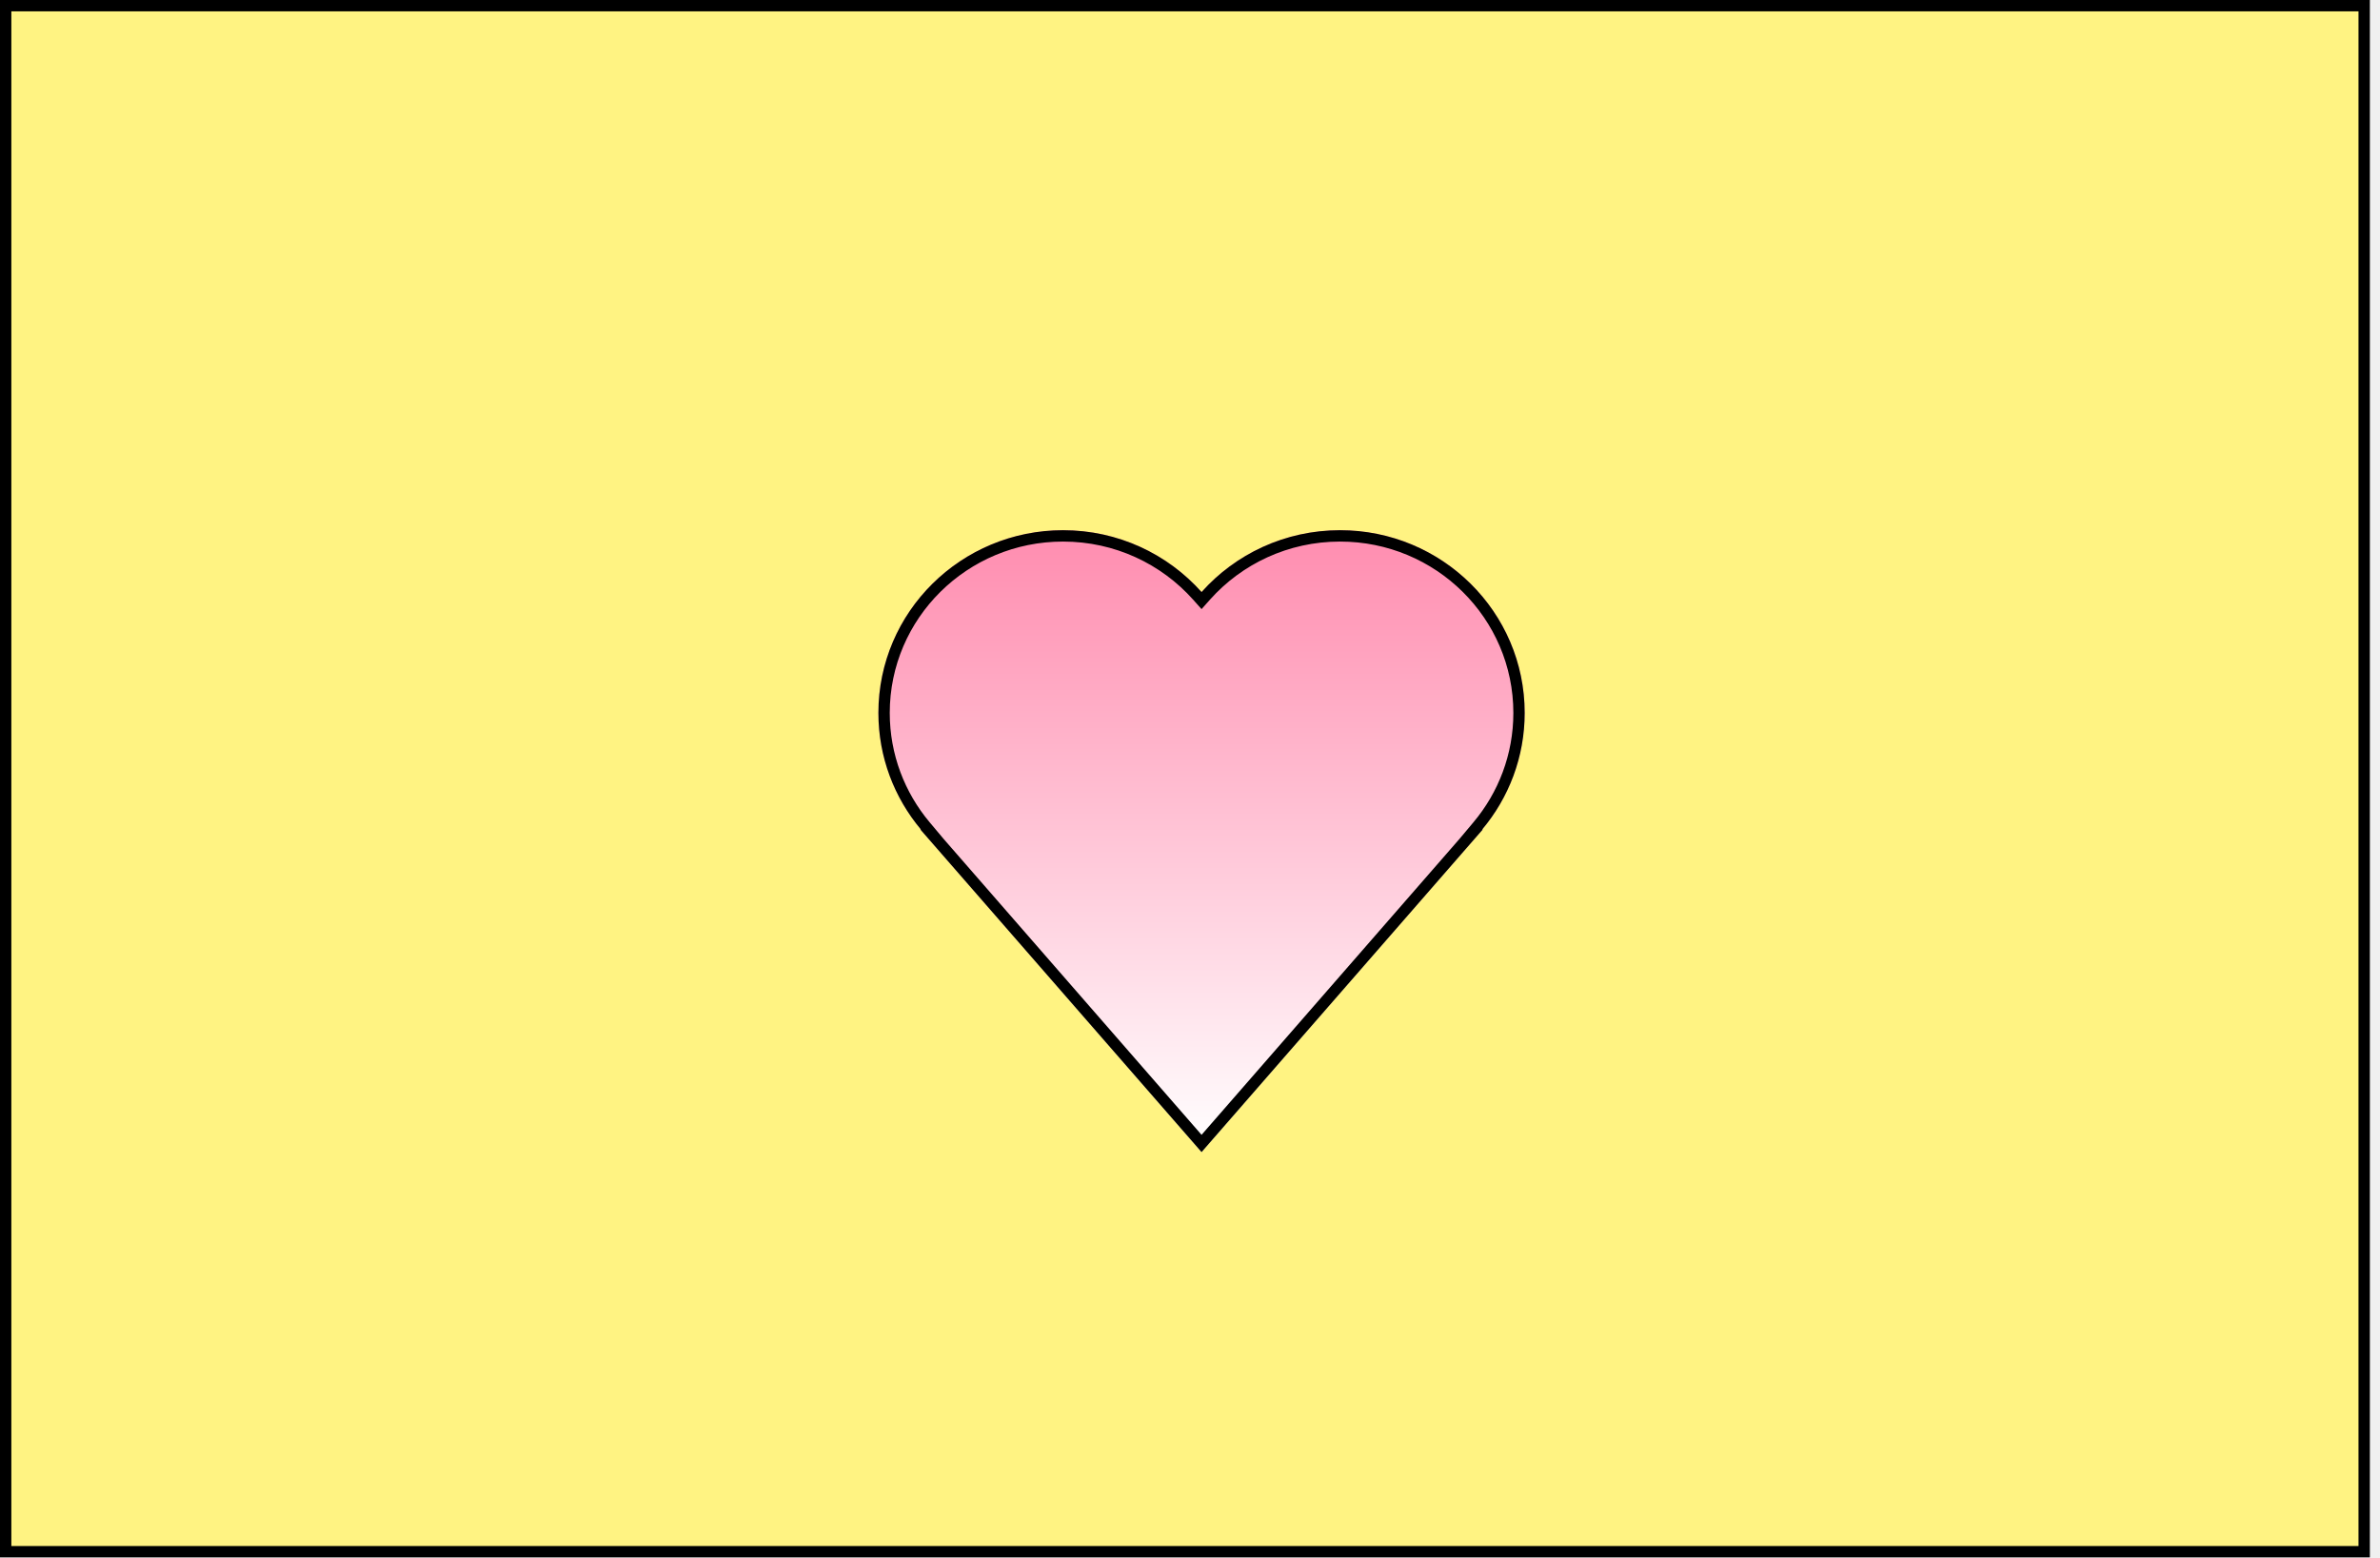
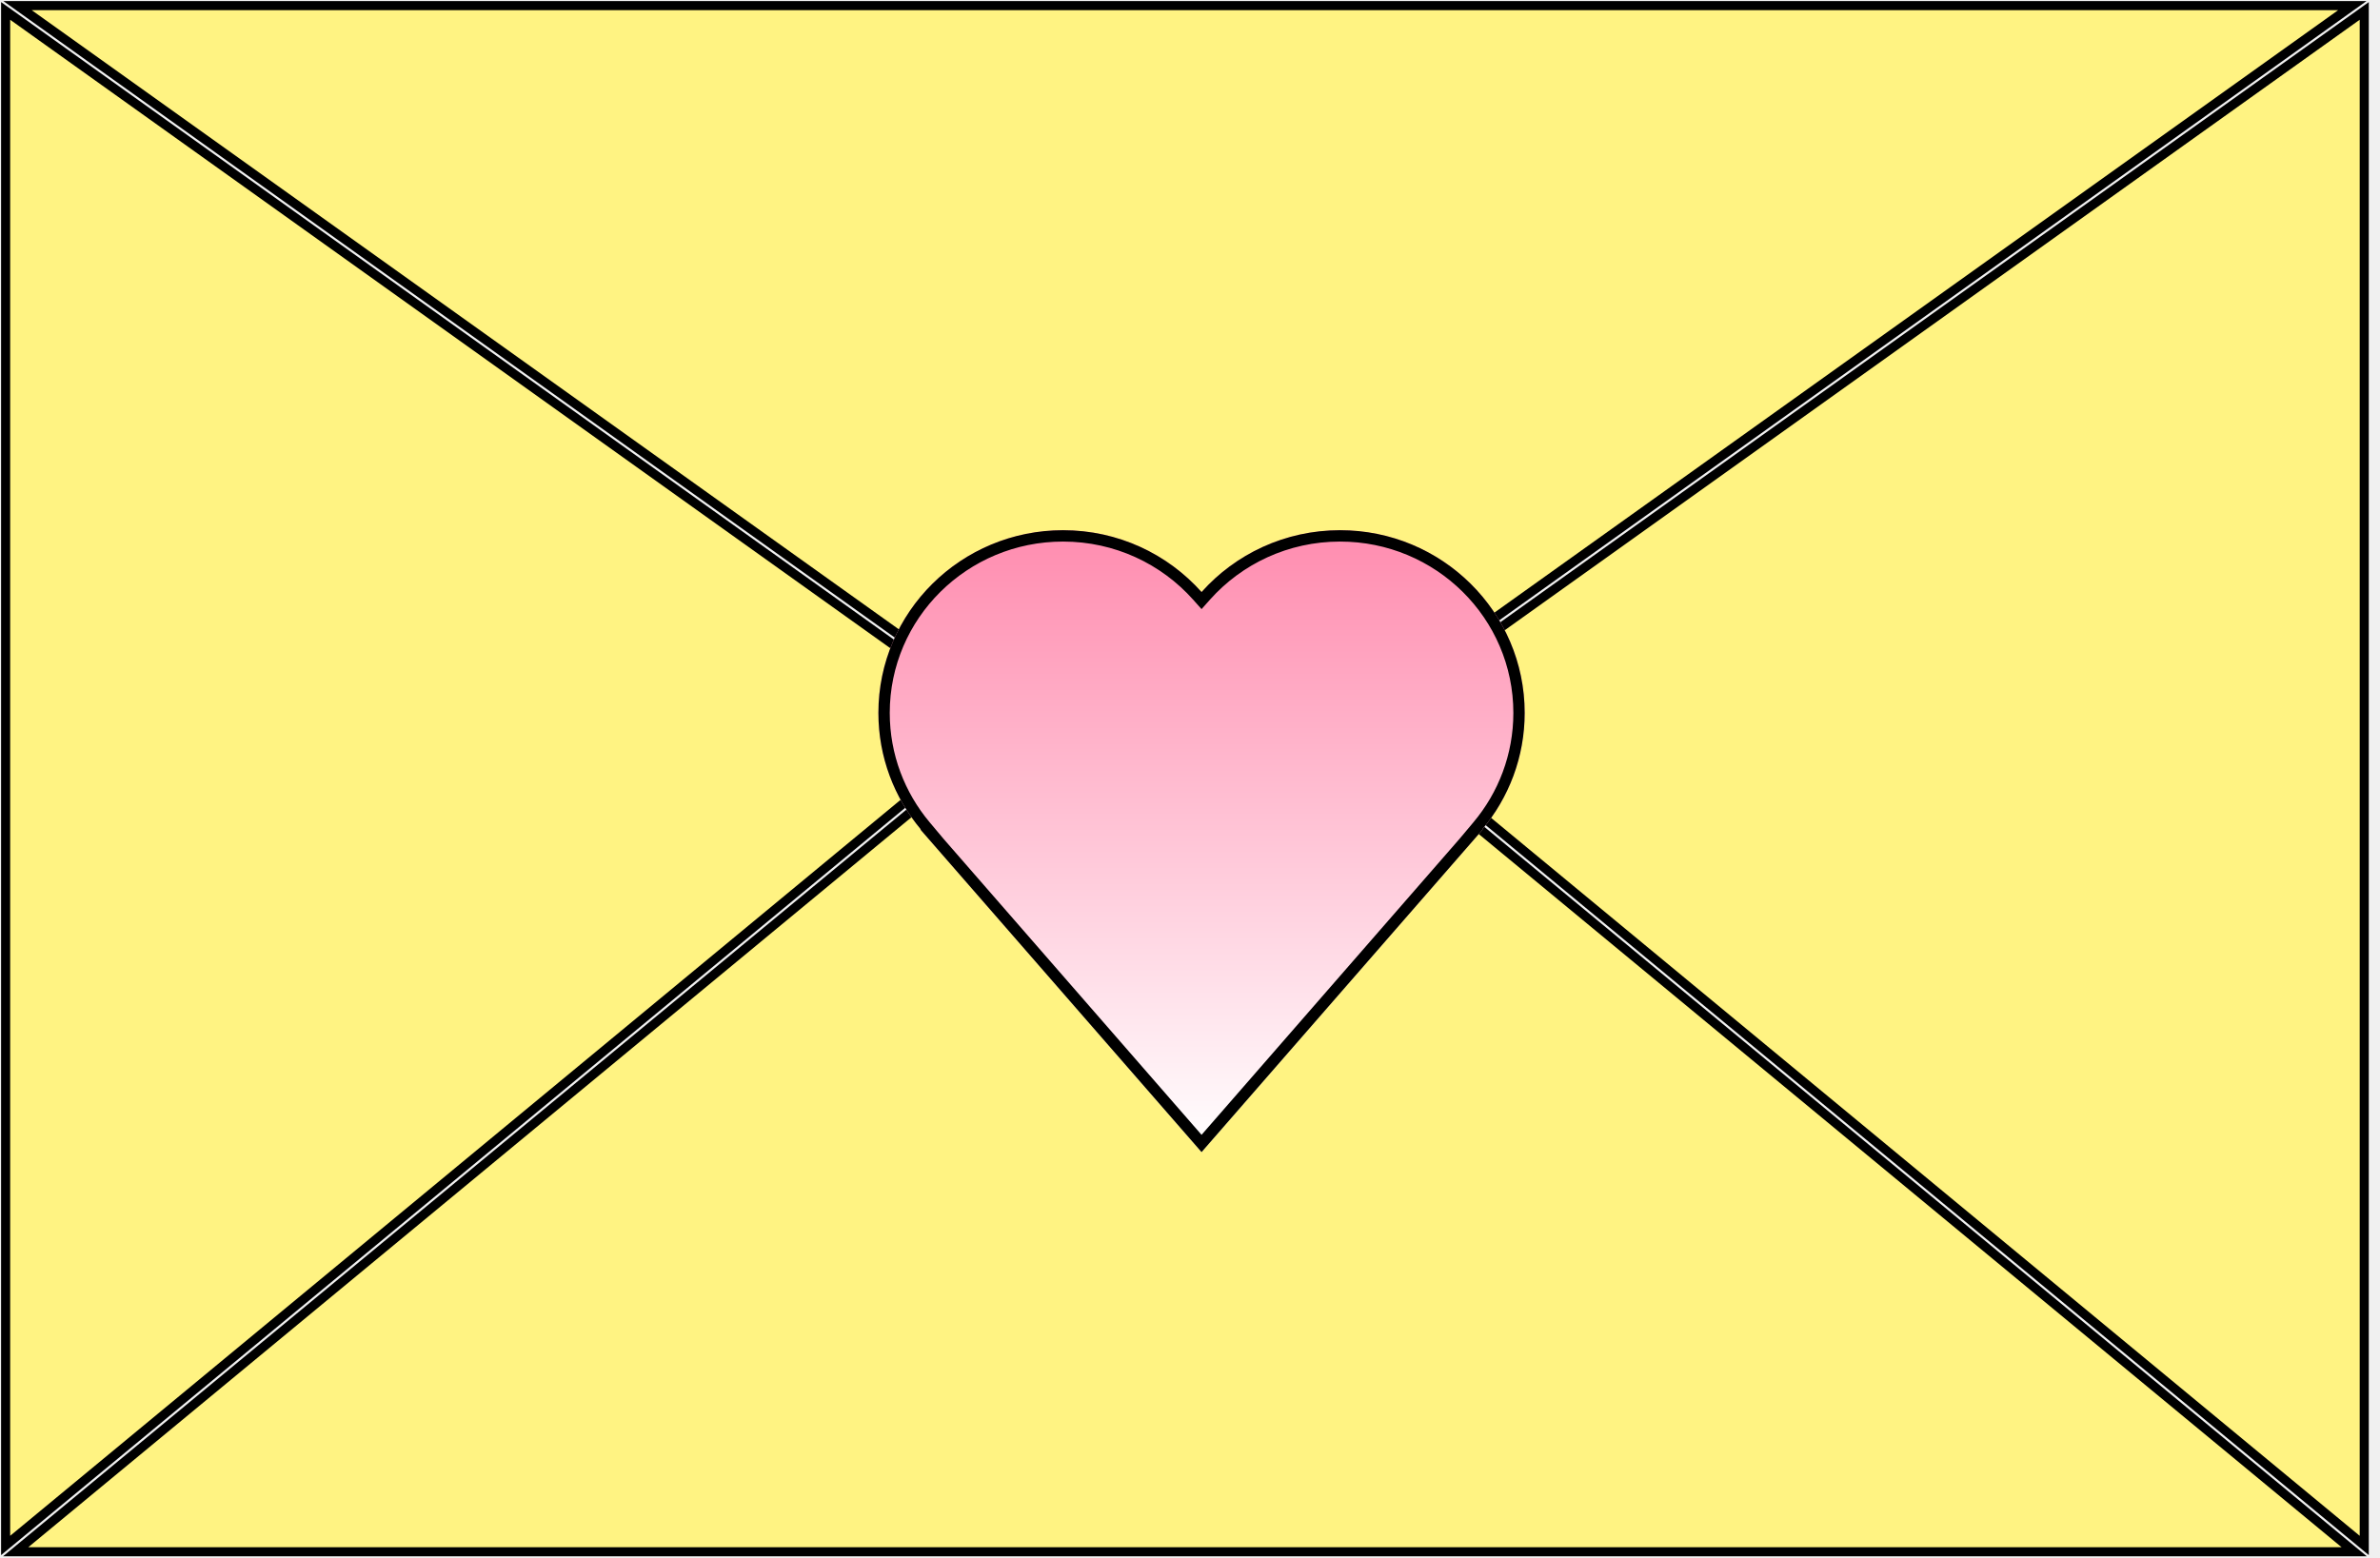
<svg xmlns="http://www.w3.org/2000/svg" width="110" height="72" viewBox="0 0 110 72" fill="none">
-   <path d="M0.262 0.262H54.766H109.269V71.737H0.262V0.262Z" fill="#FFF382" stroke="black" stroke-width="0.525" />
+   <path d="M54.615 39.327L54.766 39.435L54.917 39.327L62.797 33.699L108.809 71.74H0.723L46.735 33.699L54.615 39.327ZM109.272 71.448L63.235 33.386L109.272 0.505V71.448ZM54.766 0.26H108.721L62.657 33.16L54.766 38.796L46.874 33.16L0.811 0.26H54.766ZM0.26 71.448V0.505L46.297 33.386L0.26 71.448Z" fill="#FFF382" stroke="black" stroke-width="0.42" />
  <mask id="path-2-inside-1_264_2668" fill="white">
    <path fill-rule="evenodd" clip-rule="evenodd" d="M42.563 38.349C41.336 36.886 40.598 35.007 40.598 32.958C40.598 28.293 44.419 24.512 49.133 24.512C51.682 24.512 53.97 25.617 55.534 27.371C57.097 25.617 59.386 24.512 61.935 24.512C66.648 24.512 70.469 28.293 70.469 32.958C70.469 35.007 69.732 36.886 68.504 38.349H68.53L55.534 53.264L42.538 38.349H42.563Z" />
  </mask>
  <path fill-rule="evenodd" clip-rule="evenodd" d="M42.563 38.349C41.336 36.886 40.598 35.007 40.598 32.958C40.598 28.293 44.419 24.512 49.133 24.512C51.682 24.512 53.97 25.617 55.534 27.371C57.097 25.617 59.386 24.512 61.935 24.512C66.648 24.512 70.469 28.293 70.469 32.958C70.469 35.007 69.732 36.886 68.504 38.349H68.53L55.534 53.264L42.538 38.349H42.563Z" fill="url(#paint0_linear_264_2668)" />
  <path d="M42.563 38.349V38.874H43.688L42.965 38.012L42.563 38.349ZM55.534 27.371L55.142 27.72L55.534 28.16L55.925 27.72L55.534 27.371ZM68.504 38.349L68.102 38.012L67.379 38.874H68.504V38.349ZM68.53 38.349L68.926 38.694L69.684 37.824H68.53V38.349ZM55.534 53.264L55.138 53.609L55.534 54.063L55.93 53.609L55.534 53.264ZM42.538 38.349V37.824H41.384L42.142 38.694L42.538 38.349ZM42.965 38.012C41.814 36.64 41.123 34.879 41.123 32.958H40.073C40.073 35.136 40.857 37.133 42.161 38.687L42.965 38.012ZM41.123 32.958C41.123 28.588 44.704 25.037 49.133 25.037V23.987C44.134 23.987 40.073 27.998 40.073 32.958H41.123ZM49.133 25.037C51.527 25.037 53.674 26.075 55.142 27.72L55.925 27.021C54.265 25.16 51.837 23.987 49.133 23.987V25.037ZM55.925 27.72C57.393 26.075 59.54 25.037 61.935 25.037V23.987C59.231 23.987 56.802 25.16 55.142 27.021L55.925 27.72ZM61.935 25.037C66.364 25.037 69.945 28.588 69.945 32.958H70.995C70.995 27.998 66.933 23.987 61.935 23.987V25.037ZM69.945 32.958C69.945 34.879 69.254 36.64 68.102 38.012L68.907 38.687C70.21 37.133 70.995 35.136 70.995 32.958H69.945ZM68.53 37.824H68.504V38.874H68.53V37.824ZM55.93 53.609L68.926 38.694L68.134 38.004L55.138 52.919L55.93 53.609ZM42.142 38.694L55.138 53.609L55.93 52.919L42.933 38.004L42.142 38.694ZM42.563 37.824H42.538V38.874H42.563V37.824Z" fill="black" mask="url(#path-2-inside-1_264_2668)" />
  <defs>
    <linearGradient id="paint0_linear_264_2668" x1="55.534" y1="24.512" x2="55.534" y2="53.264" gradientUnits="userSpaceOnUse">
      <stop stop-color="#FF8CAF" />
      <stop offset="1" stop-color="white" />
    </linearGradient>
  </defs>
</svg>
